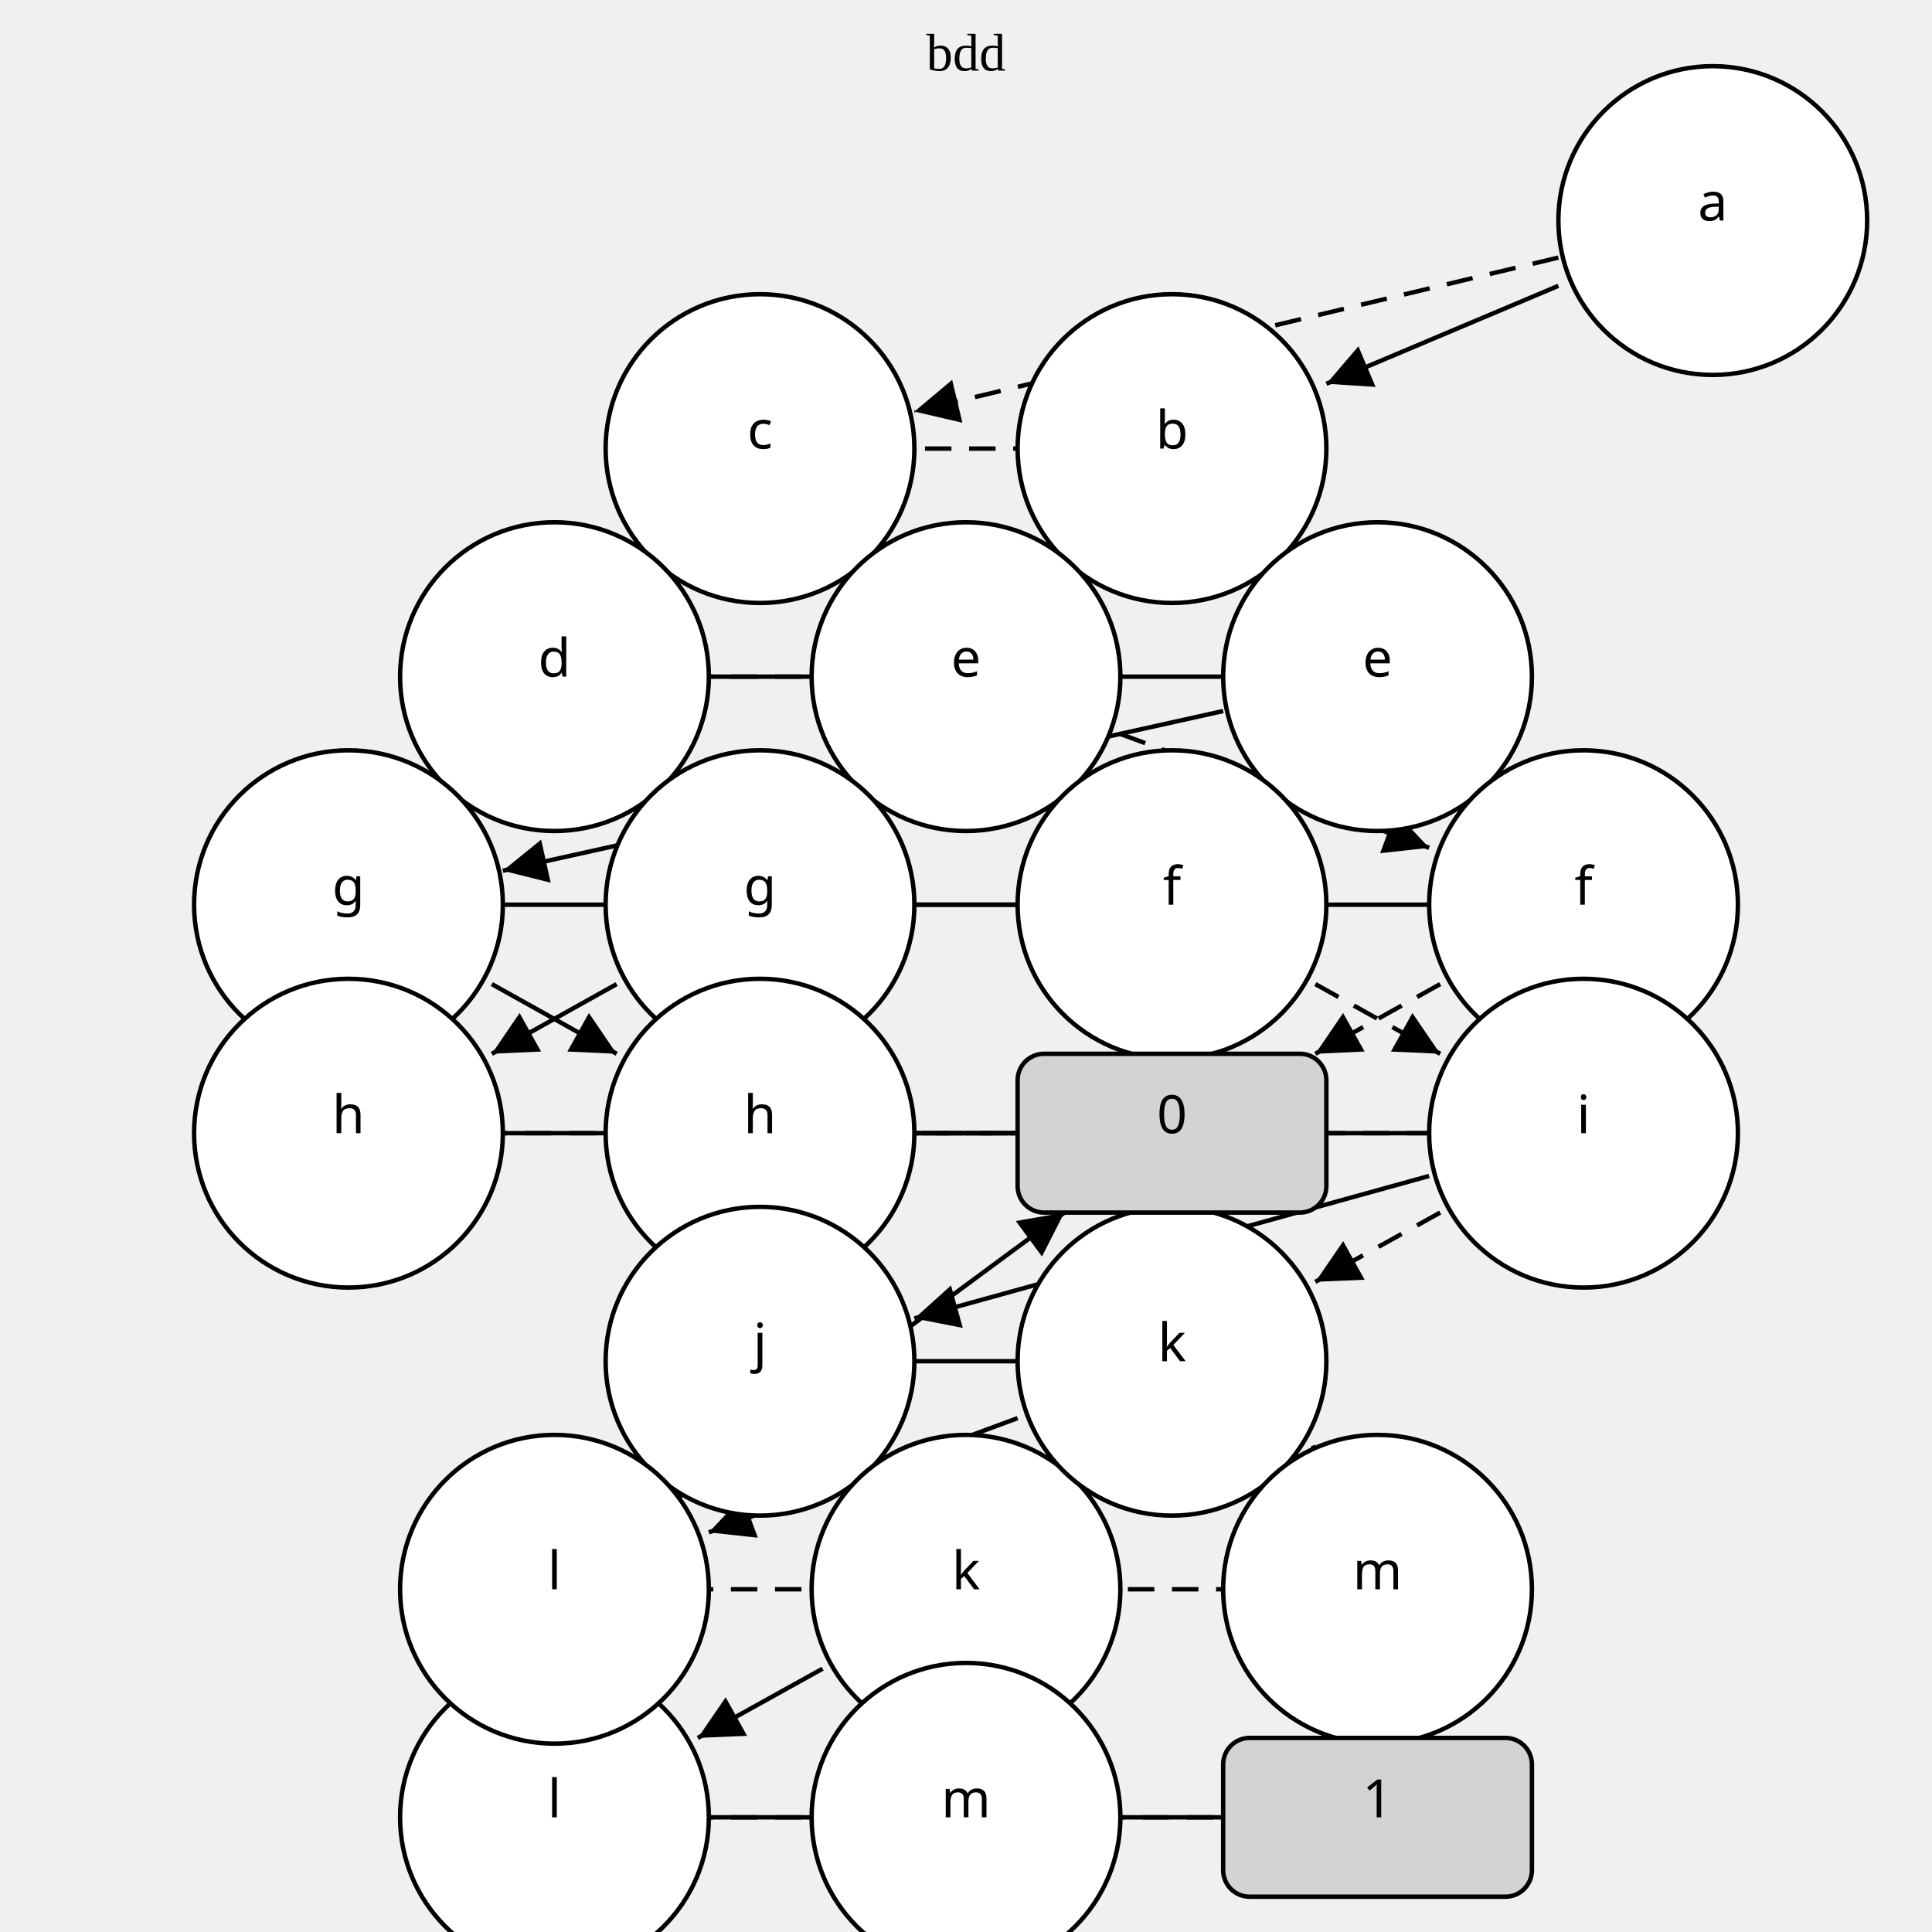
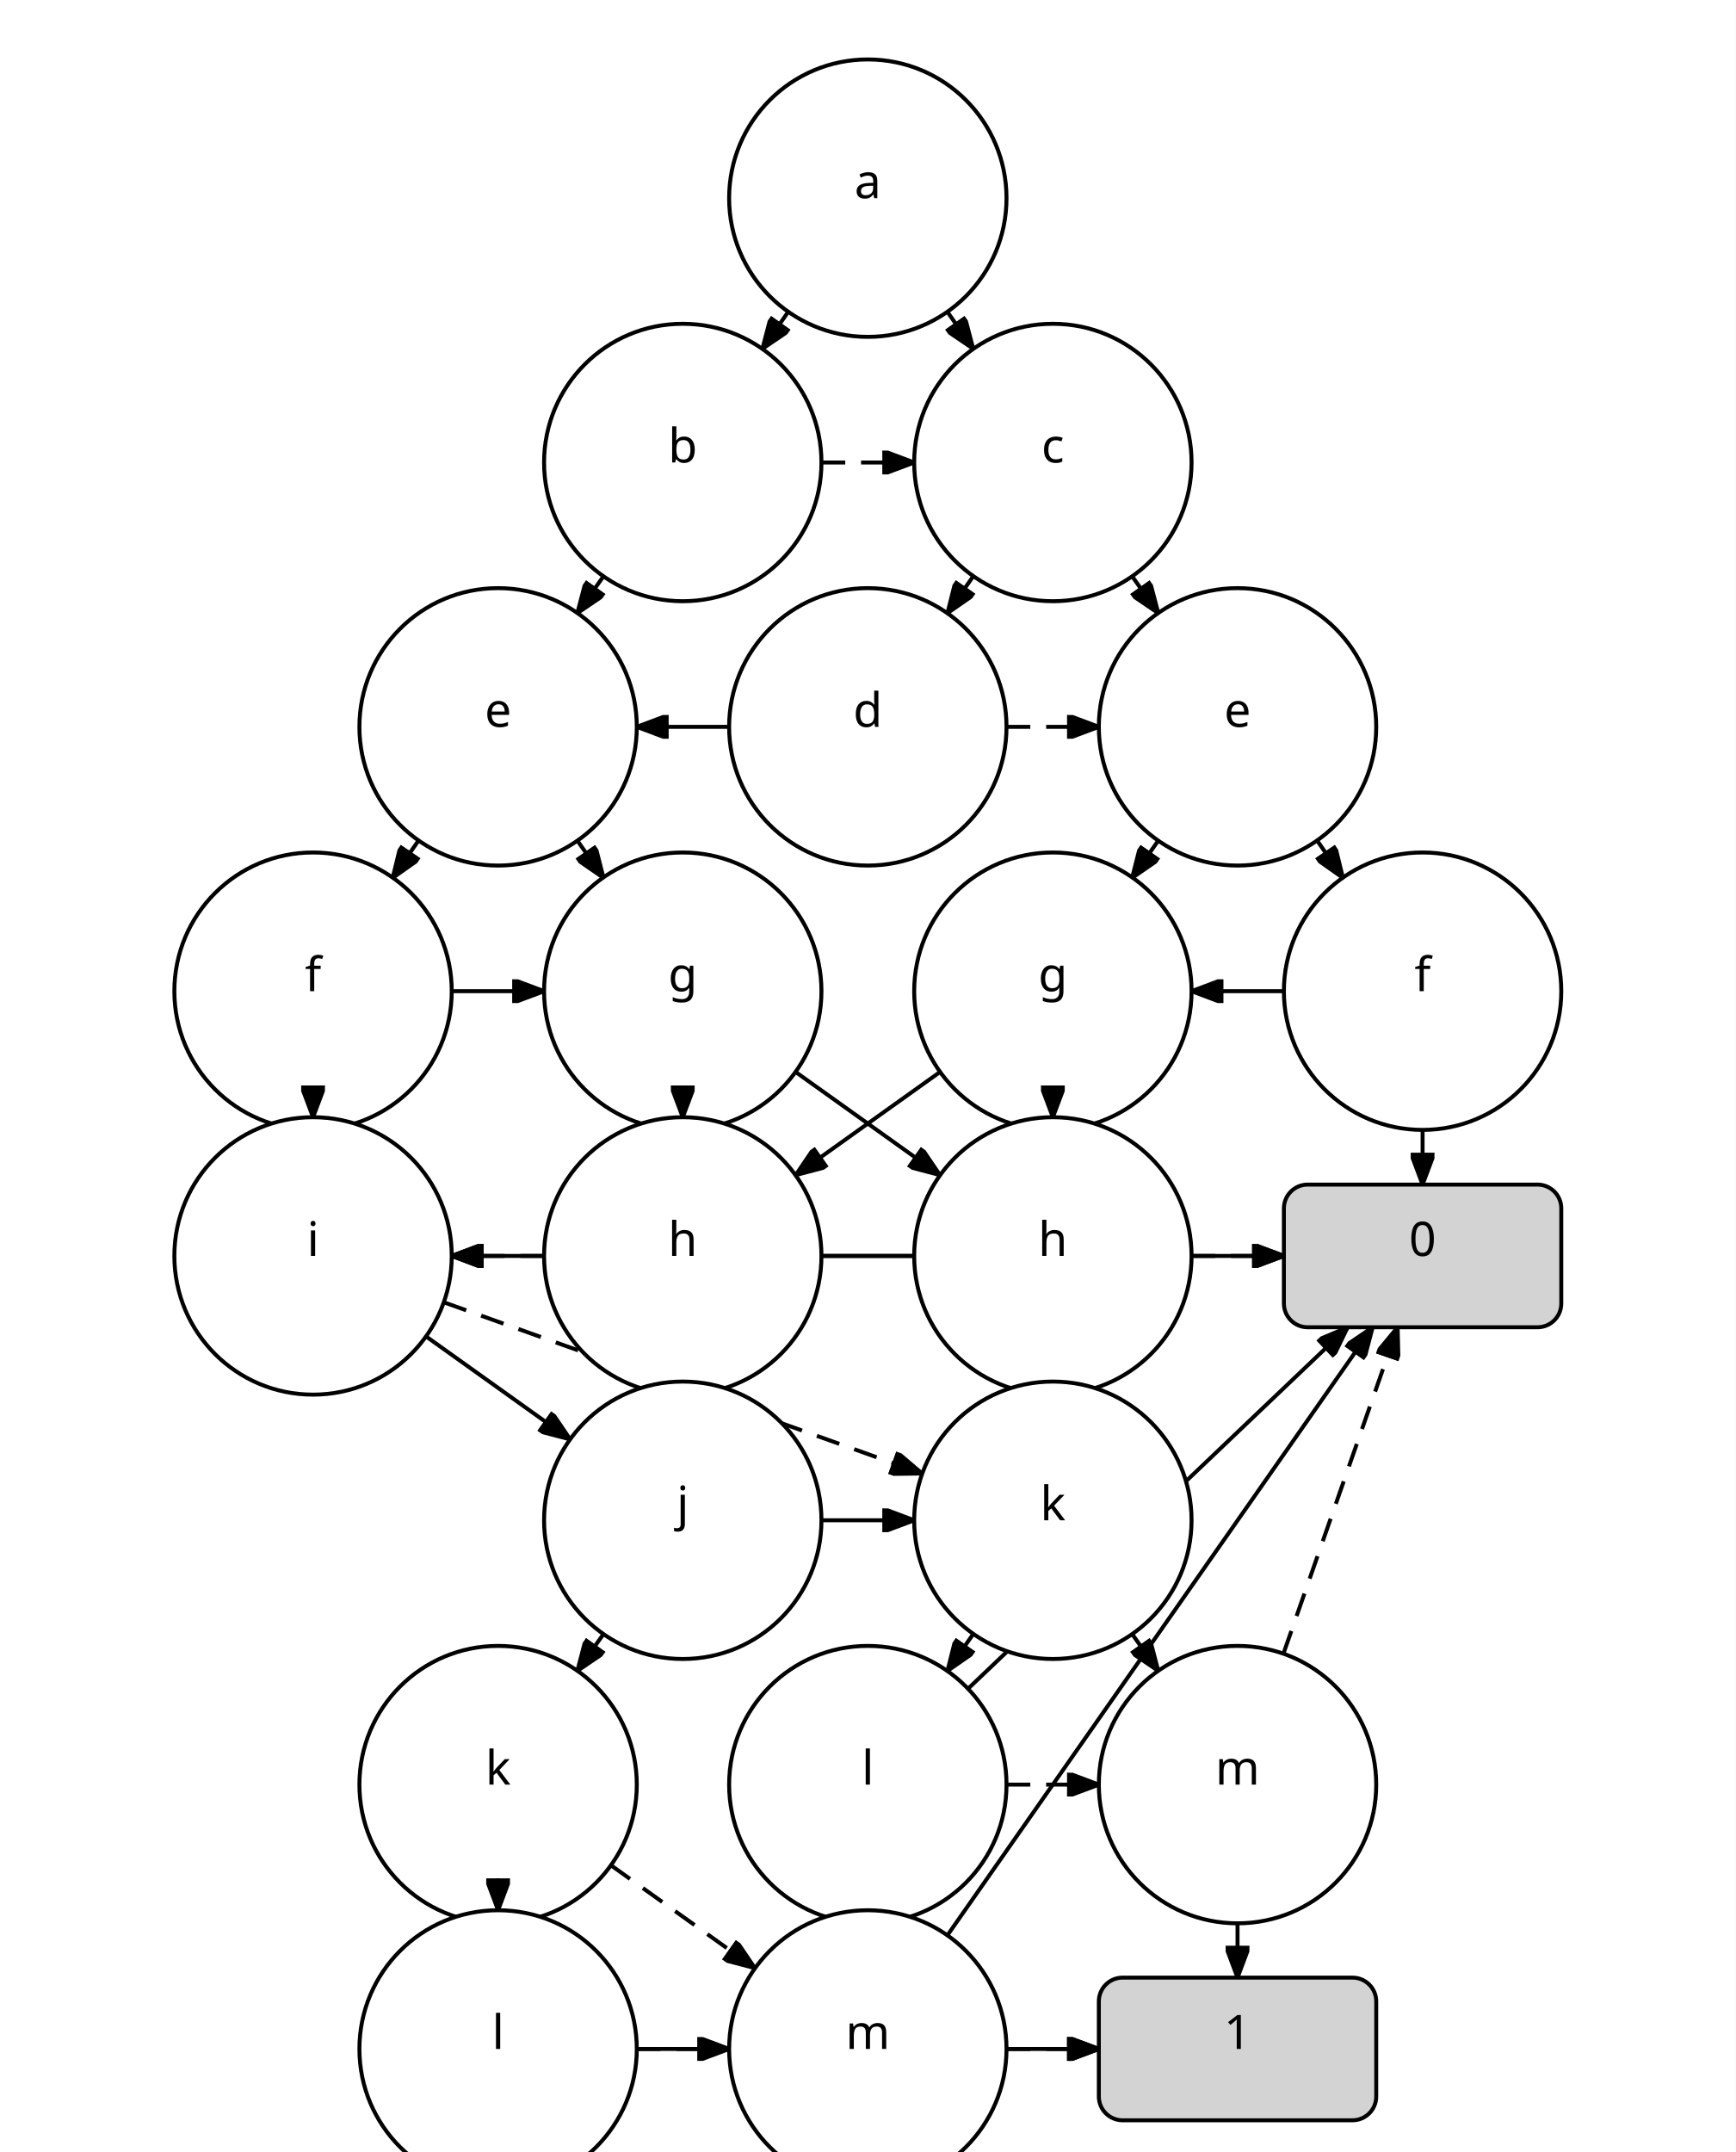
- <svg xmlns="http://www.w3.org/2000/svg" width="438" height="438" viewBox="0 0 438 438">
+ <svg xmlns="http://www.w3.org/2000/svg" width="438" height="543" viewBox="0 0 438 543">
  <text x="219" y="16" text-anchor="middle">bdd</text>
+   <rect width="100%" height="100%" fill="#ffffff" />
  <defs>
-     <marker id="dagir-arrow" markerWidth="10" markerHeight="10" refX="10" refY="5" orient="auto">
-       <path d="M0,0 L10,5 L0,10 z" fill="black" />
+     <marker id="dagir-arrow-0" viewBox="0 0 8 6" markerWidth="8" markerHeight="6" refX="8" refY="3" orient="auto" markerUnits="userSpaceOnUse">
+       <path d="M0 0 L8 3 L0 6 z" fill="#000000" stroke="#000000" />
    </marker>
  </defs>
-   <line x1="353.3" y1="64.8" x2="300.7" y2="87.0" stroke="#000000" stroke-width="1" marker-end="url(#dagir-arrow)" />
-   <line x1="353.3" y1="58.4" x2="207.3" y2="93.3" stroke="#000000" stroke-width="1" stroke-dasharray="6,4" marker-end="url(#dagir-arrow)" />
-   <line x1="265.7" y1="101.7" x2="172.3" y2="101.7" stroke="#000000" stroke-width="1" stroke-dasharray="6,4" marker-end="url(#dagir-arrow)" />
-   <line x1="281.9" y1="119.7" x2="296.1" y2="135.4" stroke="#000000" stroke-width="1" marker-end="url(#dagir-arrow)" />
-   <line x1="156.1" y1="119.7" x2="141.9" y2="135.4" stroke="#000000" stroke-width="1" marker-end="url(#dagir-arrow)" />
-   <line x1="188.6" y1="119.7" x2="202.8" y2="135.4" stroke="#000000" stroke-width="1" stroke-dasharray="6,4" marker-end="url(#dagir-arrow)" />
-   <line x1="125.7" y1="153.4" x2="219.0" y2="153.4" stroke="#000000" stroke-width="1" stroke-dasharray="6,4" marker-end="url(#dagir-arrow)" />
-   <line x1="125.7" y1="153.4" x2="312.3" y2="153.4" stroke="#000000" stroke-width="1" marker-end="url(#dagir-arrow)" />
-   <line x1="254.0" y1="166.4" x2="324.0" y2="192.2" stroke="#000000" stroke-width="1" stroke-dasharray="6,4" marker-end="url(#dagir-arrow)" />
-   <line x1="202.8" y1="171.4" x2="188.6" y2="187.1" stroke="#000000" stroke-width="1" marker-end="url(#dagir-arrow)" />
-   <line x1="296.1" y1="171.4" x2="281.9" y2="187.1" stroke="#000000" stroke-width="1" stroke-dasharray="6,4" marker-end="url(#dagir-arrow)" />
-   <line x1="277.3" y1="161.2" x2="114.0" y2="197.4" stroke="#000000" stroke-width="1" marker-end="url(#dagir-arrow)" />
-   <line x1="359.0" y1="205.1" x2="172.3" y2="205.1" stroke="#000000" stroke-width="1" marker-end="url(#dagir-arrow)" />
-   <line x1="326.5" y1="223.1" x2="298.2" y2="238.9" stroke="#000000" stroke-width="1" stroke-dasharray="6,4" marker-end="url(#dagir-arrow)" />
-   <line x1="265.7" y1="205.1" x2="79.0" y2="205.1" stroke="#000000" stroke-width="1" marker-end="url(#dagir-arrow)" />
-   <line x1="298.2" y1="223.1" x2="326.5" y2="238.9" stroke="#000000" stroke-width="1" stroke-dasharray="6,4" marker-end="url(#dagir-arrow)" />
-   <line x1="139.8" y1="223.1" x2="111.5" y2="238.9" stroke="#000000" stroke-width="1" marker-end="url(#dagir-arrow)" />
-   <line x1="172.3" y1="205.1" x2="172.3" y2="256.9" stroke="#000000" stroke-width="1" stroke-dasharray="6,4" marker-end="url(#dagir-arrow)" />
-   <line x1="79.0" y1="205.1" x2="79.0" y2="256.9" stroke="#000000" stroke-width="1" stroke-dasharray="6,4" marker-end="url(#dagir-arrow)" />
-   <line x1="111.5" y1="223.1" x2="139.8" y2="238.9" stroke="#000000" stroke-width="1" marker-end="url(#dagir-arrow)" />
-   <line x1="79.0" y1="256.9" x2="359.0" y2="256.9" stroke="#000000" stroke-width="1" stroke-dasharray="6,4" marker-end="url(#dagir-arrow)" />
-   <line x1="79.0" y1="256.9" x2="265.7" y2="256.9" stroke="#000000" stroke-width="1" marker-end="url(#dagir-arrow)" />
-   <line x1="172.3" y1="256.9" x2="359.0" y2="256.9" stroke="#000000" stroke-width="1" marker-end="url(#dagir-arrow)" />
-   <line x1="172.3" y1="256.9" x2="265.7" y2="256.9" stroke="#000000" stroke-width="1" stroke-dasharray="6,4" marker-end="url(#dagir-arrow)" />
-   <line x1="324.0" y1="266.6" x2="207.3" y2="298.9" stroke="#000000" stroke-width="1" marker-end="url(#dagir-arrow)" />
-   <line x1="326.5" y1="274.9" x2="298.2" y2="290.6" stroke="#000000" stroke-width="1" stroke-dasharray="6,4" marker-end="url(#dagir-arrow)" />
-   <line x1="188.6" y1="326.6" x2="202.8" y2="342.3" stroke="#000000" stroke-width="1" stroke-dasharray="6,4" marker-end="url(#dagir-arrow)" />
-   <line x1="172.3" y1="308.6" x2="265.7" y2="308.6" stroke="#000000" stroke-width="1" marker-end="url(#dagir-arrow)" />
-   <line x1="186.5" y1="378.3" x2="158.2" y2="394.0" stroke="#000000" stroke-width="1" marker-end="url(#dagir-arrow)" />
-   <line x1="219.0" y1="360.3" x2="219.0" y2="412.0" stroke="#000000" stroke-width="1" stroke-dasharray="6,4" marker-end="url(#dagir-arrow)" />
-   <line x1="230.7" y1="321.5" x2="160.7" y2="347.4" stroke="#000000" stroke-width="1" marker-end="url(#dagir-arrow)" />
-   <line x1="281.9" y1="326.6" x2="296.1" y2="342.3" stroke="#000000" stroke-width="1" stroke-dasharray="6,4" marker-end="url(#dagir-arrow)" />
-   <line x1="125.7" y1="412.0" x2="219.0" y2="412.0" stroke="#000000" stroke-width="1" stroke-dasharray="6,4" marker-end="url(#dagir-arrow)" />
-   <line x1="125.7" y1="412.0" x2="312.3" y2="412.0" stroke="#000000" stroke-width="1" marker-end="url(#dagir-arrow)" />
-   <line x1="125.7" y1="360.3" x2="312.3" y2="360.3" stroke="#000000" stroke-width="1" stroke-dasharray="6,4" marker-end="url(#dagir-arrow)" />
-   <line x1="150.0" y1="342.3" x2="241.3" y2="274.9" stroke="#000000" stroke-width="1" marker-end="url(#dagir-arrow)" />
-   <line x1="224.4" y1="394.0" x2="260.3" y2="274.9" stroke="#000000" stroke-width="1" marker-end="url(#dagir-arrow)" />
-   <line x1="219.0" y1="412.0" x2="312.3" y2="412.0" stroke="#000000" stroke-width="1" stroke-dasharray="6,4" marker-end="url(#dagir-arrow)" />
-   <line x1="304.2" y1="342.3" x2="273.8" y2="274.9" stroke="#000000" stroke-width="1" stroke-dasharray="6,4" marker-end="url(#dagir-arrow)" />
-   <line x1="312.3" y1="360.3" x2="312.3" y2="412.0" stroke="#000000" stroke-width="1" marker-end="url(#dagir-arrow)" />
-   <g id="dagir-2453108201520">
-     <circle cx="388.3" cy="50.0" r="35.0" fill="#ffffff" stroke="#000000" stroke-width="1" />
-     <text x="388.3" y="50.0" text-anchor="middle" alignment-baseline="middle" font-family="sans-serif" font-size="12">a</text>
+   <line x1="198.9" y1="78.7" x2="192.4" y2="88.0" stroke="#000000" stroke-width="1" color="#000000" />
+   <line x1="239.1" y1="78.7" x2="245.6" y2="88.0" stroke="#000000" stroke-width="1" color="#000000" stroke-dasharray="6,4" />
+   <line x1="207.3" y1="116.7" x2="230.7" y2="116.7" stroke="#000000" stroke-width="1" color="#000000" stroke-dasharray="6,4" />
+   <line x1="152.3" y1="145.4" x2="145.7" y2="154.7" stroke="#000000" stroke-width="1" color="#000000" />
+   <line x1="245.6" y1="145.4" x2="239.1" y2="154.7" stroke="#000000" stroke-width="1" color="#000000" />
+   <line x1="285.7" y1="145.4" x2="292.3" y2="154.7" stroke="#000000" stroke-width="1" color="#000000" stroke-dasharray="6,4" />
+   <line x1="254.0" y1="183.4" x2="277.3" y2="183.4" stroke="#000000" stroke-width="1" color="#000000" stroke-dasharray="6,4" />
+   <line x1="184.0" y1="183.4" x2="160.7" y2="183.4" stroke="#000000" stroke-width="1" color="#000000" />
+   <line x1="332.4" y1="212.1" x2="338.9" y2="221.5" stroke="#000000" stroke-width="1" color="#000000" stroke-dasharray="6,4" />
+   <line x1="292.3" y1="212.1" x2="285.7" y2="221.5" stroke="#000000" stroke-width="1" color="#000000" />
+   <line x1="105.6" y1="212.1" x2="99.1" y2="221.5" stroke="#000000" stroke-width="1" color="#000000" stroke-dasharray="6,4" />
+   <line x1="145.7" y1="212.1" x2="152.3" y2="221.5" stroke="#000000" stroke-width="1" color="#000000" />
+   <line x1="324.0" y1="250.1" x2="300.7" y2="250.1" stroke="#000000" stroke-width="1" color="#000000" />
+   <line x1="359.0" y1="285.1" x2="359.0" y2="298.9" stroke="#000000" stroke-width="1" color="#000000" stroke-dasharray="6,4" />
+   <line x1="114.0" y1="250.1" x2="137.3" y2="250.1" stroke="#000000" stroke-width="1" color="#000000" />
+   <line x1="79.0" y1="285.1" x2="79.0" y2="281.9" stroke="#000000" stroke-width="1" color="#000000" stroke-dasharray="6,4" />
+   <line x1="237.2" y1="270.5" x2="200.8" y2="296.5" stroke="#000000" stroke-width="1" color="#000000" />
+   <line x1="265.7" y1="285.1" x2="265.7" y2="281.9" stroke="#000000" stroke-width="1" color="#000000" stroke-dasharray="6,4" />
+   <line x1="172.3" y1="285.1" x2="172.3" y2="281.9" stroke="#000000" stroke-width="1" color="#000000" stroke-dasharray="6,4" />
+   <line x1="200.8" y1="270.5" x2="237.2" y2="296.5" stroke="#000000" stroke-width="1" color="#000000" />
+   <line x1="137.3" y1="316.9" x2="114.0" y2="316.9" stroke="#000000" stroke-width="1" color="#000000" stroke-dasharray="6,4" />
+   <line x1="207.3" y1="316.9" x2="324.0" y2="316.9" stroke="#000000" stroke-width="1" color="#000000" />
+   <line x1="230.7" y1="316.9" x2="114.0" y2="316.9" stroke="#000000" stroke-width="1" color="#000000" />
+   <line x1="300.7" y1="316.9" x2="324.0" y2="316.9" stroke="#000000" stroke-width="1" color="#000000" stroke-dasharray="6,4" />
+   <line x1="107.5" y1="337.2" x2="143.9" y2="363.2" stroke="#000000" stroke-width="1" color="#000000" />
+   <line x1="112.0" y1="328.6" x2="232.7" y2="371.8" stroke="#000000" stroke-width="1" color="#000000" stroke-dasharray="6,4" />
+   <line x1="152.3" y1="412.3" x2="145.7" y2="421.6" stroke="#000000" stroke-width="1" color="#000000" stroke-dasharray="6,4" />
+   <line x1="207.3" y1="383.6" x2="230.7" y2="383.6" stroke="#000000" stroke-width="1" color="#000000" />
+   <line x1="125.7" y1="485.3" x2="125.7" y2="482.0" stroke="#000000" stroke-width="1" color="#000000" />
+   <line x1="154.1" y1="470.6" x2="190.5" y2="496.6" stroke="#000000" stroke-width="1" color="#000000" stroke-dasharray="6,4" />
+   <line x1="245.6" y1="412.3" x2="239.1" y2="421.6" stroke="#000000" stroke-width="1" color="#000000" />
+   <line x1="285.7" y1="412.3" x2="292.3" y2="421.6" stroke="#000000" stroke-width="1" color="#000000" stroke-dasharray="6,4" />
+   <line x1="160.7" y1="517.0" x2="184.0" y2="517.0" stroke="#000000" stroke-width="1" color="#000000" stroke-dasharray="6,4" />
+   <line x1="160.7" y1="517.0" x2="277.3" y2="517.0" stroke="#000000" stroke-width="1" color="#000000" />
+   <line x1="254.0" y1="450.3" x2="277.3" y2="450.3" stroke="#000000" stroke-width="1" color="#000000" stroke-dasharray="6,4" />
+   <line x1="244.3" y1="426.1" x2="340.1" y2="334.9" stroke="#000000" stroke-width="1" color="#000000" />
+   <line x1="239.1" y1="488.3" x2="346.4" y2="334.9" stroke="#000000" stroke-width="1" color="#000000" />
+   <line x1="254.0" y1="517.0" x2="277.3" y2="517.0" stroke="#000000" stroke-width="1" color="#000000" stroke-dasharray="6,4" />
+   <line x1="323.9" y1="417.2" x2="352.7" y2="334.9" stroke="#000000" stroke-width="1" color="#000000" stroke-dasharray="6,4" />
+   <line x1="312.3" y1="485.3" x2="312.3" y2="499.0" stroke="#000000" stroke-width="1" color="#000000" />
+   <g id="dagir-2572690500720">
+     <circle cx="219.0" cy="50.0" r="35.0" fill="#ffffff" stroke="#000000" stroke-width="1" />
+     <text x="219.0" y="50.0" text-anchor="middle" alignment-baseline="middle" font-family="sans-serif" font-size="12">a</text>
  </g>
-   <g id="dagir-2453108201472">
-     <circle cx="265.7" cy="101.7" r="35.0" fill="#ffffff" stroke="#000000" stroke-width="1" />
-     <text x="265.7" y="101.7" text-anchor="middle" alignment-baseline="middle" font-family="sans-serif" font-size="12">b</text>
+   <g id="dagir-2572690500672">
+     <circle cx="172.3" cy="116.7" r="35.0" fill="#ffffff" stroke="#000000" stroke-width="1" />
+     <text x="172.3" y="116.7" text-anchor="middle" alignment-baseline="middle" font-family="sans-serif" font-size="12">b</text>
  </g>
-   <g id="dagir-2453108201424">
-     <circle cx="172.3" cy="101.7" r="35.0" fill="#ffffff" stroke="#000000" stroke-width="1" />
-     <text x="172.3" y="101.7" text-anchor="middle" alignment-baseline="middle" font-family="sans-serif" font-size="12">c</text>
+   <g id="dagir-2572690500624">
+     <circle cx="265.7" cy="116.7" r="35.0" fill="#ffffff" stroke="#000000" stroke-width="1" />
+     <text x="265.7" y="116.7" text-anchor="middle" alignment-baseline="middle" font-family="sans-serif" font-size="12">c</text>
  </g>
-   <g id="dagir-2453108201376">
-     <circle cx="125.7" cy="153.4" r="35.0" fill="#ffffff" stroke="#000000" stroke-width="1" />
-     <text x="125.7" y="153.4" text-anchor="middle" alignment-baseline="middle" font-family="sans-serif" font-size="12">d</text>
+   <g id="dagir-2572690500576">
+     <circle cx="219.0" cy="183.4" r="35.0" fill="#ffffff" stroke="#000000" stroke-width="1" />
+     <text x="219.0" y="183.4" text-anchor="middle" alignment-baseline="middle" font-family="sans-serif" font-size="12">d</text>
  </g>
-   <g id="dagir-2453108201184">
-     <circle cx="219.0" cy="153.4" r="35.0" fill="#ffffff" stroke="#000000" stroke-width="1" />
-     <text x="219.0" y="153.4" text-anchor="middle" alignment-baseline="middle" font-family="sans-serif" font-size="12">e</text>
+   <g id="dagir-2572690500384">
+     <circle cx="312.3" cy="183.4" r="35.0" fill="#ffffff" stroke="#000000" stroke-width="1" />
+     <text x="312.3" y="183.4" text-anchor="middle" alignment-baseline="middle" font-family="sans-serif" font-size="12">e</text>
  </g>
-   <g id="dagir-2453108201328">
-     <circle cx="312.3" cy="153.4" r="35.0" fill="#ffffff" stroke="#000000" stroke-width="1" />
-     <text x="312.3" y="153.4" text-anchor="middle" alignment-baseline="middle" font-family="sans-serif" font-size="12">e</text>
+   <g id="dagir-2572690500528">
+     <circle cx="125.7" cy="183.4" r="35.0" fill="#ffffff" stroke="#000000" stroke-width="1" />
+     <text x="125.7" y="183.4" text-anchor="middle" alignment-baseline="middle" font-family="sans-serif" font-size="12">e</text>
  </g>
-   <g id="dagir-2453108201136">
-     <circle cx="359.0" cy="205.1" r="35.0" fill="#ffffff" stroke="#000000" stroke-width="1" />
-     <text x="359.0" y="205.1" text-anchor="middle" alignment-baseline="middle" font-family="sans-serif" font-size="12">f</text>
+   <g id="dagir-2572690500336">
+     <circle cx="359.0" cy="250.1" r="35.0" fill="#ffffff" stroke="#000000" stroke-width="1" />
+     <text x="359.0" y="250.1" text-anchor="middle" alignment-baseline="middle" font-family="sans-serif" font-size="12">f</text>
  </g>
-   <g id="dagir-2453108201280">
-     <circle cx="265.7" cy="205.1" r="35.0" fill="#ffffff" stroke="#000000" stroke-width="1" />
-     <text x="265.7" y="205.1" text-anchor="middle" alignment-baseline="middle" font-family="sans-serif" font-size="12">f</text>
+   <g id="dagir-2572690500480">
+     <circle cx="79.0" cy="250.1" r="35.0" fill="#ffffff" stroke="#000000" stroke-width="1" />
+     <text x="79.0" y="250.1" text-anchor="middle" alignment-baseline="middle" font-family="sans-serif" font-size="12">f</text>
  </g>
-   <g id="dagir-2453108201088">
-     <circle cx="172.3" cy="205.1" r="35.0" fill="#ffffff" stroke="#000000" stroke-width="1" />
-     <text x="172.3" y="205.1" text-anchor="middle" alignment-baseline="middle" font-family="sans-serif" font-size="12">g</text>
+   <g id="dagir-2572690500288">
+     <circle cx="265.7" cy="250.1" r="35.0" fill="#ffffff" stroke="#000000" stroke-width="1" />
+     <text x="265.7" y="250.1" text-anchor="middle" alignment-baseline="middle" font-family="sans-serif" font-size="12">g</text>
  </g>
-   <g id="dagir-2453108201232">
-     <circle cx="79.0" cy="205.1" r="35.0" fill="#ffffff" stroke="#000000" stroke-width="1" />
-     <text x="79.0" y="205.1" text-anchor="middle" alignment-baseline="middle" font-family="sans-serif" font-size="12">g</text>
+   <g id="dagir-2572690500432">
+     <circle cx="172.3" cy="250.1" r="35.0" fill="#ffffff" stroke="#000000" stroke-width="1" />
+     <text x="172.3" y="250.1" text-anchor="middle" alignment-baseline="middle" font-family="sans-serif" font-size="12">g</text>
  </g>
-   <g id="dagir-2453108201040">
-     <circle cx="79.0" cy="256.9" r="35.0" fill="#ffffff" stroke="#000000" stroke-width="1" />
-     <text x="79.0" y="256.9" text-anchor="middle" alignment-baseline="middle" font-family="sans-serif" font-size="12">h</text>
+   <g id="dagir-2572690500240">
+     <circle cx="172.3" cy="316.9" r="35.0" fill="#ffffff" stroke="#000000" stroke-width="1" />
+     <text x="172.3" y="316.9" text-anchor="middle" alignment-baseline="middle" font-family="sans-serif" font-size="12">h</text>
  </g>
-   <g id="dagir-2453108200992">
-     <circle cx="172.3" cy="256.9" r="35.0" fill="#ffffff" stroke="#000000" stroke-width="1" />
-     <text x="172.3" y="256.9" text-anchor="middle" alignment-baseline="middle" font-family="sans-serif" font-size="12">h</text>
+   <g id="dagir-2572690500192">
+     <circle cx="265.7" cy="316.9" r="35.0" fill="#ffffff" stroke="#000000" stroke-width="1" />
+     <text x="265.7" y="316.9" text-anchor="middle" alignment-baseline="middle" font-family="sans-serif" font-size="12">h</text>
  </g>
-   <g id="dagir-2453108200944">
-     <circle cx="359.0" cy="256.9" r="35.0" fill="#ffffff" stroke="#000000" stroke-width="1" />
-     <text x="359.0" y="256.9" text-anchor="middle" alignment-baseline="middle" font-family="sans-serif" font-size="12">i</text>
+   <g id="dagir-2572690500144">
+     <circle cx="79.0" cy="316.9" r="35.0" fill="#ffffff" stroke="#000000" stroke-width="1" />
+     <text x="79.0" y="316.9" text-anchor="middle" alignment-baseline="middle" font-family="sans-serif" font-size="12">i</text>
  </g>
-   <g id="dagir-2453108200896">
-     <circle cx="172.3" cy="308.6" r="35.0" fill="#ffffff" stroke="#000000" stroke-width="1" />
-     <text x="172.3" y="308.6" text-anchor="middle" alignment-baseline="middle" font-family="sans-serif" font-size="12">j</text>
+   <g id="dagir-2572690500096">
+     <circle cx="172.3" cy="383.6" r="35.0" fill="#ffffff" stroke="#000000" stroke-width="1" />
+     <text x="172.3" y="383.6" text-anchor="middle" alignment-baseline="middle" font-family="sans-serif" font-size="12">j</text>
  </g>
-   <g id="dagir-2453108200752">
-     <circle cx="219.0" cy="360.3" r="35.0" fill="#ffffff" stroke="#000000" stroke-width="1" />
-     <text x="219.0" y="360.3" text-anchor="middle" alignment-baseline="middle" font-family="sans-serif" font-size="12">k</text>
+   <g id="dagir-2572690499952">
+     <circle cx="125.7" cy="450.3" r="35.0" fill="#ffffff" stroke="#000000" stroke-width="1" />
+     <text x="125.7" y="450.3" text-anchor="middle" alignment-baseline="middle" font-family="sans-serif" font-size="12">k</text>
  </g>
-   <g id="dagir-2453108200848">
-     <circle cx="265.7" cy="308.6" r="35.0" fill="#ffffff" stroke="#000000" stroke-width="1" />
-     <text x="265.7" y="308.6" text-anchor="middle" alignment-baseline="middle" font-family="sans-serif" font-size="12">k</text>
+   <g id="dagir-2572690500048">
+     <circle cx="265.7" cy="383.6" r="35.0" fill="#ffffff" stroke="#000000" stroke-width="1" />
+     <text x="265.7" y="383.6" text-anchor="middle" alignment-baseline="middle" font-family="sans-serif" font-size="12">k</text>
  </g>
-   <g id="dagir-2453108200704">
-     <circle cx="125.7" cy="412.0" r="35.0" fill="#ffffff" stroke="#000000" stroke-width="1" />
-     <text x="125.7" y="412.0" text-anchor="middle" alignment-baseline="middle" font-family="sans-serif" font-size="12">l</text>
+   <g id="dagir-2572690499904">
+     <circle cx="125.7" cy="517.0" r="35.0" fill="#ffffff" stroke="#000000" stroke-width="1" />
+     <text x="125.7" y="517.0" text-anchor="middle" alignment-baseline="middle" font-family="sans-serif" font-size="12">l</text>
  </g>
-   <g id="dagir-2453108200800">
-     <circle cx="125.7" cy="360.3" r="35.0" fill="#ffffff" stroke="#000000" stroke-width="1" />
-     <text x="125.7" y="360.3" text-anchor="middle" alignment-baseline="middle" font-family="sans-serif" font-size="12">l</text>
+   <g id="dagir-2572690500000">
+     <circle cx="219.0" cy="450.3" r="35.0" fill="#ffffff" stroke="#000000" stroke-width="1" />
+     <text x="219.0" y="450.3" text-anchor="middle" alignment-baseline="middle" font-family="sans-serif" font-size="12">l</text>
  </g>
-   <g id="dagir-2453108200656">
-     <circle cx="219.0" cy="412.0" r="35.0" fill="#ffffff" stroke="#000000" stroke-width="1" />
-     <text x="219.0" y="412.0" text-anchor="middle" alignment-baseline="middle" font-family="sans-serif" font-size="12">m</text>
+   <g id="dagir-2572690499856">
+     <circle cx="219.0" cy="517.0" r="35.0" fill="#ffffff" stroke="#000000" stroke-width="1" />
+     <text x="219.0" y="517.0" text-anchor="middle" alignment-baseline="middle" font-family="sans-serif" font-size="12">m</text>
  </g>
-   <g id="dagir-2453108200608">
-     <circle cx="312.3" cy="360.3" r="35.0" fill="#ffffff" stroke="#000000" stroke-width="1" />
-     <text x="312.3" y="360.3" text-anchor="middle" alignment-baseline="middle" font-family="sans-serif" font-size="12">m</text>
+   <g id="dagir-2572690499808">
+     <circle cx="312.3" cy="450.3" r="35.0" fill="#ffffff" stroke="#000000" stroke-width="1" />
+     <text x="312.3" y="450.3" text-anchor="middle" alignment-baseline="middle" font-family="sans-serif" font-size="12">m</text>
  </g>
-   <g id="dagir-2453108199024">
-     <rect x="230.7" y="238.9" width="70.0" height="36.0" rx="6" ry="6" fill="lightgray" stroke="#000000" stroke-width="1" />
-     <text x="265.7" y="256.9" text-anchor="middle" alignment-baseline="middle" font-family="sans-serif" font-size="12">0</text>
+   <g id="dagir-2572690498224">
+     <rect x="324.0" y="298.9" width="70.0" height="36.0" rx="6" ry="6" fill="lightgray" stroke="#000000" stroke-width="1" />
+     <text x="359.0" y="316.9" text-anchor="middle" alignment-baseline="middle" font-family="sans-serif" font-size="12">0</text>
  </g>
-   <g id="dagir-2453108199072">
-     <rect x="277.3" y="394.0" width="70.0" height="36.0" rx="6" ry="6" fill="lightgray" stroke="#000000" stroke-width="1" />
-     <text x="312.3" y="412.0" text-anchor="middle" alignment-baseline="middle" font-family="sans-serif" font-size="12">1</text>
+   <g id="dagir-2572690498272">
+     <rect x="277.3" y="499.0" width="70.0" height="36.0" rx="6" ry="6" fill="lightgray" stroke="#000000" stroke-width="1" />
+     <text x="312.3" y="517.0" text-anchor="middle" alignment-baseline="middle" font-family="sans-serif" font-size="12">1</text>
  </g>
+   <line x1="197.0" y1="81.5" x2="192.4" y2="88.0" stroke="#000000" stroke-width="1" color="#000000" marker-end="url(#dagir-arrow-0)" />
+   <line x1="241.0" y1="81.5" x2="245.6" y2="88.0" stroke="#000000" stroke-width="1" color="#000000" stroke-dasharray="6,4" marker-end="url(#dagir-arrow-0)" />
+   <line x1="222.7" y1="116.7" x2="230.7" y2="116.7" stroke="#000000" stroke-width="1" color="#000000" stroke-dasharray="6,4" marker-end="url(#dagir-arrow-0)" />
+   <line x1="150.3" y1="148.2" x2="145.7" y2="154.7" stroke="#000000" stroke-width="1" color="#000000" marker-end="url(#dagir-arrow-0)" />
+   <line x1="243.6" y1="148.2" x2="239.1" y2="154.7" stroke="#000000" stroke-width="1" color="#000000" marker-end="url(#dagir-arrow-0)" />
+   <line x1="287.7" y1="148.2" x2="292.3" y2="154.7" stroke="#000000" stroke-width="1" color="#000000" stroke-dasharray="6,4" marker-end="url(#dagir-arrow-0)" />
+   <line x1="269.3" y1="183.4" x2="277.3" y2="183.4" stroke="#000000" stroke-width="1" color="#000000" stroke-dasharray="6,4" marker-end="url(#dagir-arrow-0)" />
+   <line x1="168.7" y1="183.4" x2="160.7" y2="183.4" stroke="#000000" stroke-width="1" color="#000000" marker-end="url(#dagir-arrow-0)" />
+   <line x1="334.4" y1="214.9" x2="338.9" y2="221.5" stroke="#000000" stroke-width="1" color="#000000" stroke-dasharray="6,4" marker-end="url(#dagir-arrow-0)" />
+   <line x1="290.3" y1="214.9" x2="285.7" y2="221.5" stroke="#000000" stroke-width="1" color="#000000" marker-end="url(#dagir-arrow-0)" />
+   <line x1="103.6" y1="214.9" x2="99.1" y2="221.5" stroke="#000000" stroke-width="1" color="#000000" stroke-dasharray="6,4" marker-end="url(#dagir-arrow-0)" />
+   <line x1="147.7" y1="214.9" x2="152.3" y2="221.5" stroke="#000000" stroke-width="1" color="#000000" marker-end="url(#dagir-arrow-0)" />
+   <line x1="308.7" y1="250.1" x2="300.7" y2="250.1" stroke="#000000" stroke-width="1" color="#000000" marker-end="url(#dagir-arrow-0)" />
+   <line x1="359.0" y1="290.9" x2="359.0" y2="298.9" stroke="#000000" stroke-width="1" color="#000000" stroke-dasharray="6,4" marker-end="url(#dagir-arrow-0)" />
+   <line x1="129.3" y1="250.1" x2="137.3" y2="250.1" stroke="#000000" stroke-width="1" color="#000000" marker-end="url(#dagir-arrow-0)" />
+   <line x1="79.0" y1="273.9" x2="79.0" y2="281.9" stroke="#000000" stroke-width="1" color="#000000" stroke-dasharray="6,4" marker-end="url(#dagir-arrow-0)" />
+   <line x1="207.3" y1="291.9" x2="200.8" y2="296.5" stroke="#000000" stroke-width="1" color="#000000" marker-end="url(#dagir-arrow-0)" />
+   <line x1="265.7" y1="273.9" x2="265.7" y2="281.9" stroke="#000000" stroke-width="1" color="#000000" stroke-dasharray="6,4" marker-end="url(#dagir-arrow-0)" />
+   <line x1="172.3" y1="273.9" x2="172.3" y2="281.9" stroke="#000000" stroke-width="1" color="#000000" stroke-dasharray="6,4" marker-end="url(#dagir-arrow-0)" />
+   <line x1="230.7" y1="291.9" x2="237.2" y2="296.5" stroke="#000000" stroke-width="1" color="#000000" marker-end="url(#dagir-arrow-0)" />
+   <line x1="122.0" y1="316.9" x2="114.0" y2="316.9" stroke="#000000" stroke-width="1" color="#000000" stroke-dasharray="6,4" marker-end="url(#dagir-arrow-0)" />
+   <line x1="316.0" y1="316.9" x2="324.0" y2="316.9" stroke="#000000" stroke-width="1" color="#000000" marker-end="url(#dagir-arrow-0)" />
+   <line x1="122.0" y1="316.9" x2="114.0" y2="316.9" stroke="#000000" stroke-width="1" color="#000000" marker-end="url(#dagir-arrow-0)" />
+   <line x1="316.0" y1="316.9" x2="324.0" y2="316.9" stroke="#000000" stroke-width="1" color="#000000" stroke-dasharray="6,4" marker-end="url(#dagir-arrow-0)" />
+   <line x1="137.4" y1="358.6" x2="143.9" y2="363.2" stroke="#000000" stroke-width="1" color="#000000" marker-end="url(#dagir-arrow-0)" />
+   <line x1="225.2" y1="369.1" x2="232.7" y2="371.8" stroke="#000000" stroke-width="1" color="#000000" stroke-dasharray="6,4" marker-end="url(#dagir-arrow-0)" />
+   <line x1="150.3" y1="415.1" x2="145.7" y2="421.6" stroke="#000000" stroke-width="1" color="#000000" stroke-dasharray="6,4" marker-end="url(#dagir-arrow-0)" />
+   <line x1="222.7" y1="383.6" x2="230.7" y2="383.6" stroke="#000000" stroke-width="1" color="#000000" marker-end="url(#dagir-arrow-0)" />
+   <line x1="125.7" y1="474.0" x2="125.7" y2="482.0" stroke="#000000" stroke-width="1" color="#000000" marker-end="url(#dagir-arrow-0)" />
+   <line x1="184.0" y1="492.0" x2="190.5" y2="496.6" stroke="#000000" stroke-width="1" color="#000000" stroke-dasharray="6,4" marker-end="url(#dagir-arrow-0)" />
+   <line x1="243.6" y1="415.1" x2="239.1" y2="421.6" stroke="#000000" stroke-width="1" color="#000000" marker-end="url(#dagir-arrow-0)" />
+   <line x1="287.7" y1="415.1" x2="292.3" y2="421.6" stroke="#000000" stroke-width="1" color="#000000" stroke-dasharray="6,4" marker-end="url(#dagir-arrow-0)" />
+   <line x1="176.0" y1="517.0" x2="184.0" y2="517.0" stroke="#000000" stroke-width="1" color="#000000" stroke-dasharray="6,4" marker-end="url(#dagir-arrow-0)" />
+   <line x1="269.3" y1="517.0" x2="277.3" y2="517.0" stroke="#000000" stroke-width="1" color="#000000" marker-end="url(#dagir-arrow-0)" />
+   <line x1="269.3" y1="450.3" x2="277.3" y2="450.3" stroke="#000000" stroke-width="1" color="#000000" stroke-dasharray="6,4" marker-end="url(#dagir-arrow-0)" />
+   <line x1="334.3" y1="340.4" x2="340.1" y2="334.9" stroke="#000000" stroke-width="1" color="#000000" marker-end="url(#dagir-arrow-0)" />
+   <line x1="341.8" y1="341.4" x2="346.4" y2="334.9" stroke="#000000" stroke-width="1" color="#000000" marker-end="url(#dagir-arrow-0)" />
+   <line x1="269.3" y1="517.0" x2="277.3" y2="517.0" stroke="#000000" stroke-width="1" color="#000000" stroke-dasharray="6,4" marker-end="url(#dagir-arrow-0)" />
+   <line x1="350.1" y1="342.4" x2="352.7" y2="334.9" stroke="#000000" stroke-width="1" color="#000000" stroke-dasharray="6,4" marker-end="url(#dagir-arrow-0)" />
+   <line x1="312.3" y1="491.0" x2="312.3" y2="499.0" stroke="#000000" stroke-width="1" color="#000000" marker-end="url(#dagir-arrow-0)" />
</svg>
